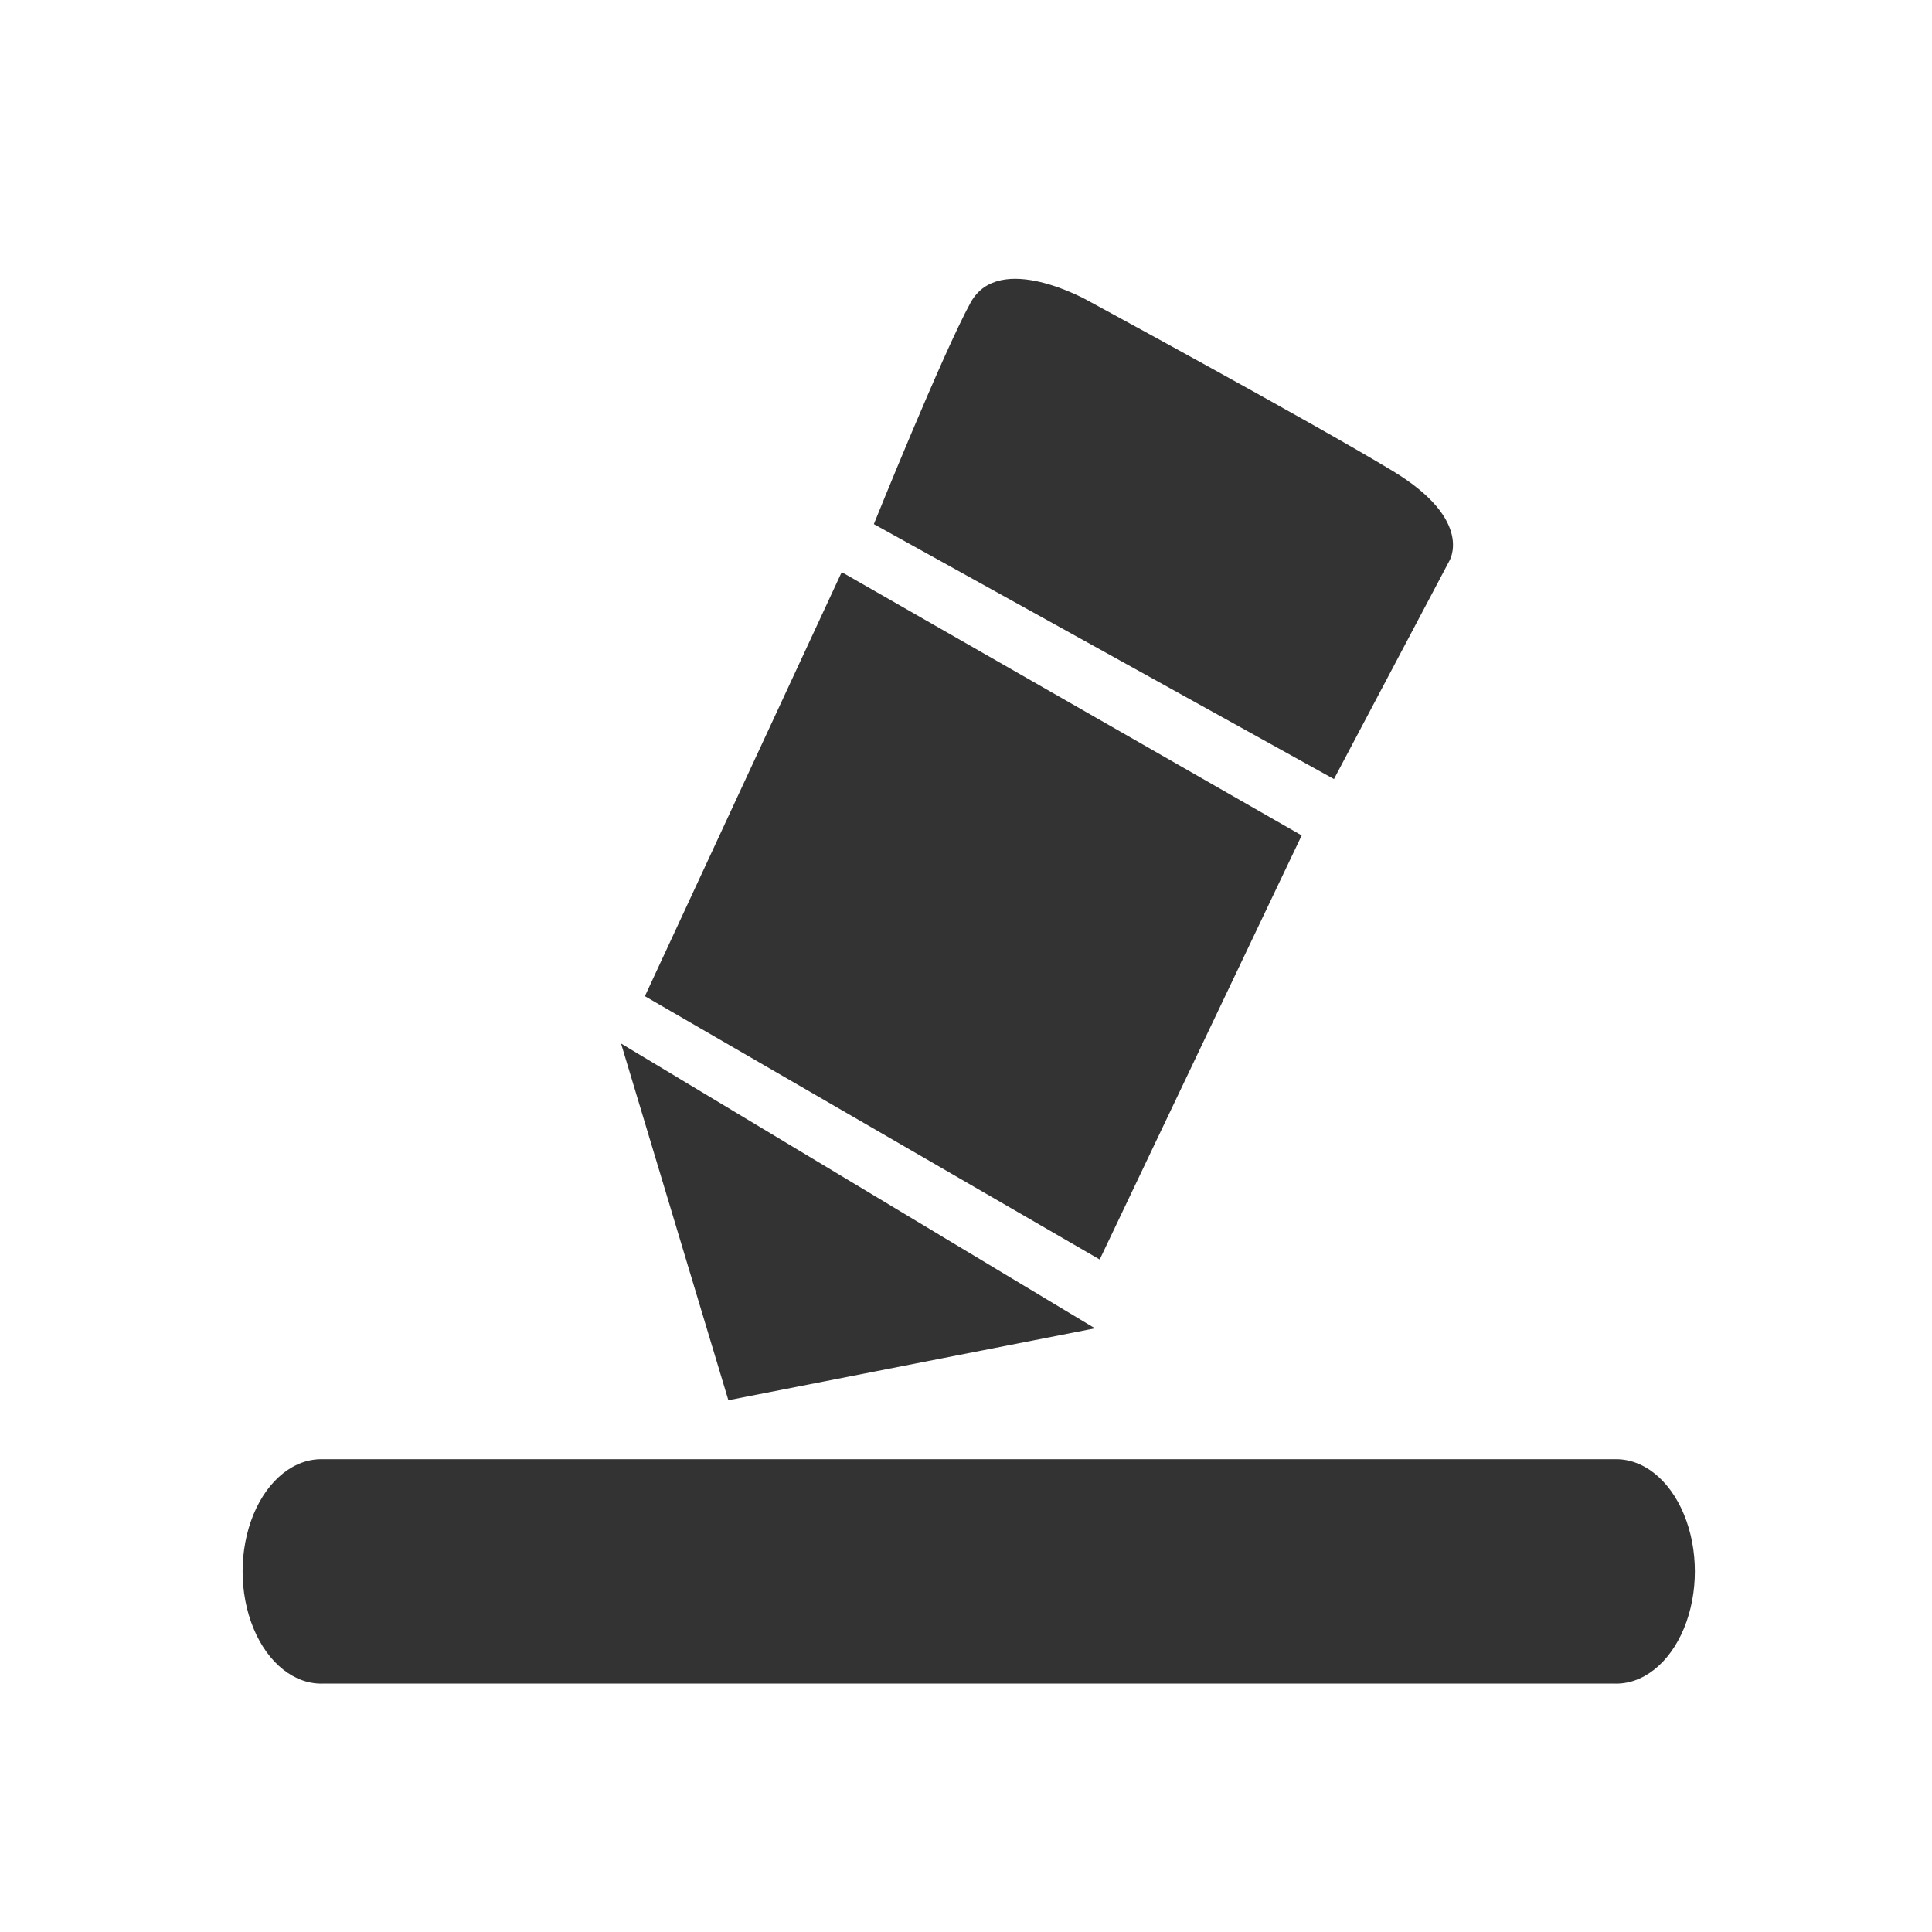
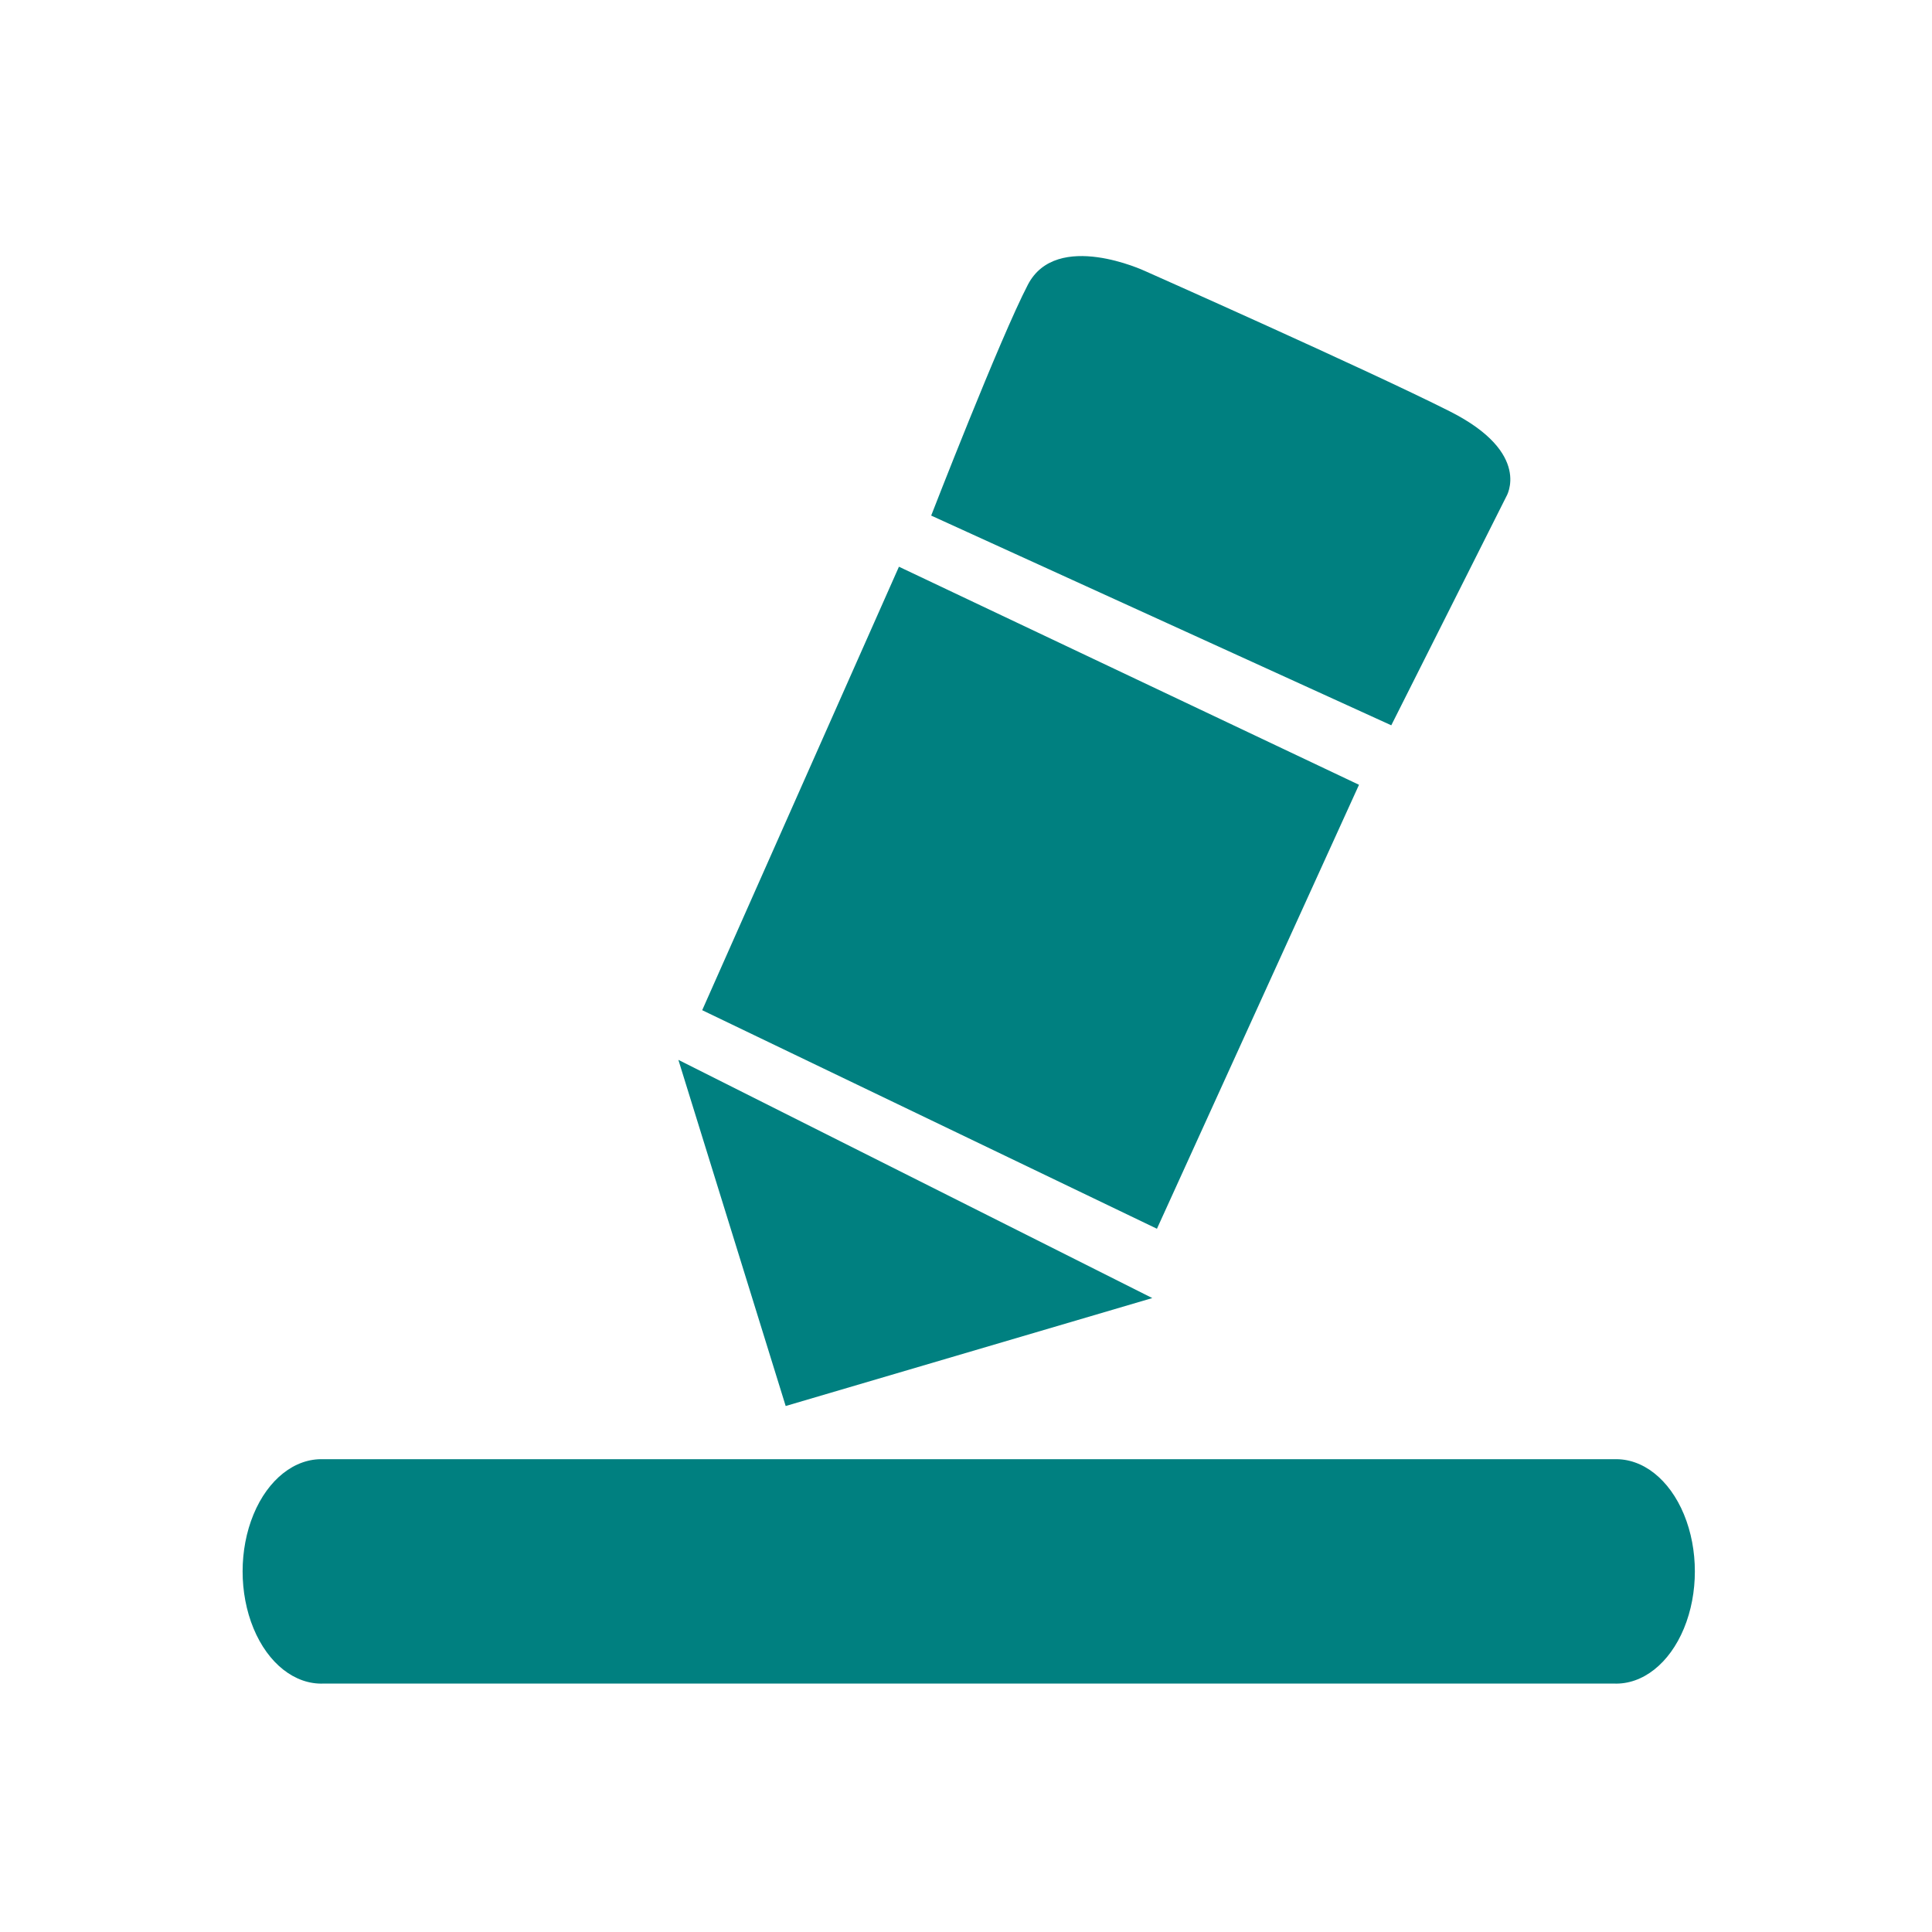
<svg xmlns="http://www.w3.org/2000/svg" version="1.1" x="0px" y="0px" width="24px" height="24px" viewBox="0 0 24 24" style="enable-background:new 0 0 24 24;" xml:space="preserve" id="svg6">
  <defs id="defs10" />
  <g style="display:none;" id="Guides">
</g>
-   <path style="fill:#333333;fill-opacity:1;fill-rule:evenodd;stroke:none;stroke-width:1px;stroke-linecap:butt;stroke-linejoin:miter;stroke-opacity:1" d="m 10.856,6.511 5.715,3.167 1.428,-2.7 c 0,0 0.332,-0.506 -0.701,-1.129 -1.033,-0.623 -3.786,-2.116 -3.786,-2.116 0,0 -1.098,-0.623 -1.455,0.026 -0.346,0.63 -1.202,2.752 -1.202,2.752 z" id="path846" />
-   <path style="fill:#333333;fill-opacity:1;fill-rule:evenodd;stroke:none;stroke-width:1px;stroke-linecap:butt;stroke-linejoin:miter;stroke-opacity:1" d="m 8.011,12.375 5.65,3.271 2.509,-5.268 -5.714,-3.271 z" id="path844" />
-   <path style="fill:#333333;fill-opacity:1;fill-rule:evenodd;stroke:none;stroke-width:1px;stroke-linecap:butt;stroke-linejoin:miter;stroke-opacity:1" d="m 7.715,12.963 1.333,4.431 4.554,-0.893 z" id="path842" />
-   <path style="fill:#333333;fill-opacity:1;fill-rule:evenodd;stroke:none;stroke-width:1px;stroke-linecap:butt;stroke-linejoin:miter;stroke-opacity:1" d="m 4.018,18.127 a 0.978,1.394 0 1 0 0,2.787 H 20.05 a 0.978,1.394 0 1 0 0,-2.787 z" id="path834" />
+   <path style="fill:#008080;fill-opacity:1;fill-rule:evenodd;stroke:none;stroke-width:1px;stroke-linecap:butt;stroke-linejoin:miter;stroke-opacity:1" d="m 11.568,6.405 5.715,2.605 1.428,-2.84 c 0,0 0.332,-0.539 -0.701,-1.06 -1.033,-0.521 -3.786,-1.743 -3.786,-1.743 0,0 -1.098,-0.515 -1.455,0.169 -0.346,0.664 -1.202,2.87 -1.202,2.87 z" id="path846" />
+   <path style="fill:#008080;fill-opacity:1;fill-rule:evenodd;stroke:none;stroke-width:1px;stroke-linecap:butt;stroke-linejoin:miter;stroke-opacity:1" d="M 8.723,12.549 14.372,15.264 16.882,9.749 11.167,7.04 Z" id="path844" />
+   <path style="fill:#008080;fill-opacity:1;fill-rule:evenodd;stroke:none;stroke-width:1px;stroke-linecap:butt;stroke-linejoin:miter;stroke-opacity:1" d="m 8.427,13.166 1.333,4.3 4.554,-1.341 z" id="path842" />
+   <path style="fill:#008080;fill-opacity:1;fill-rule:evenodd;stroke:none;stroke-width:1px;stroke-linecap:butt;stroke-linejoin:miter;stroke-opacity:1" d="m 4.018,18.127 a 0.978,1.394 0 1 0 0,2.787 H 20.05 a 0.978,1.394 0 1 0 0,-2.787 z" id="path834" />
</svg>
